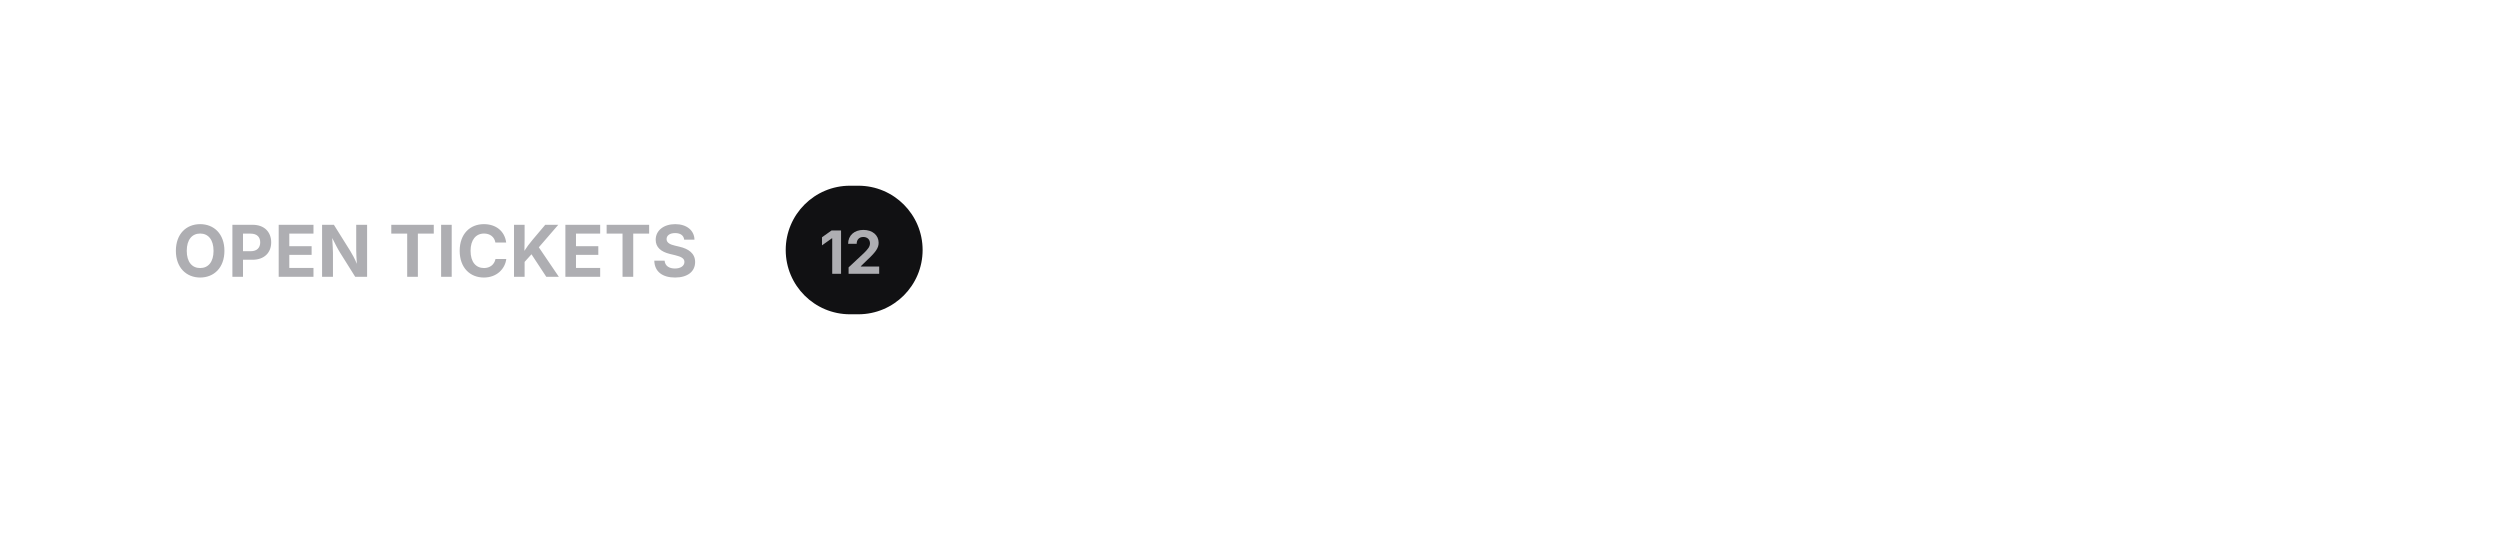
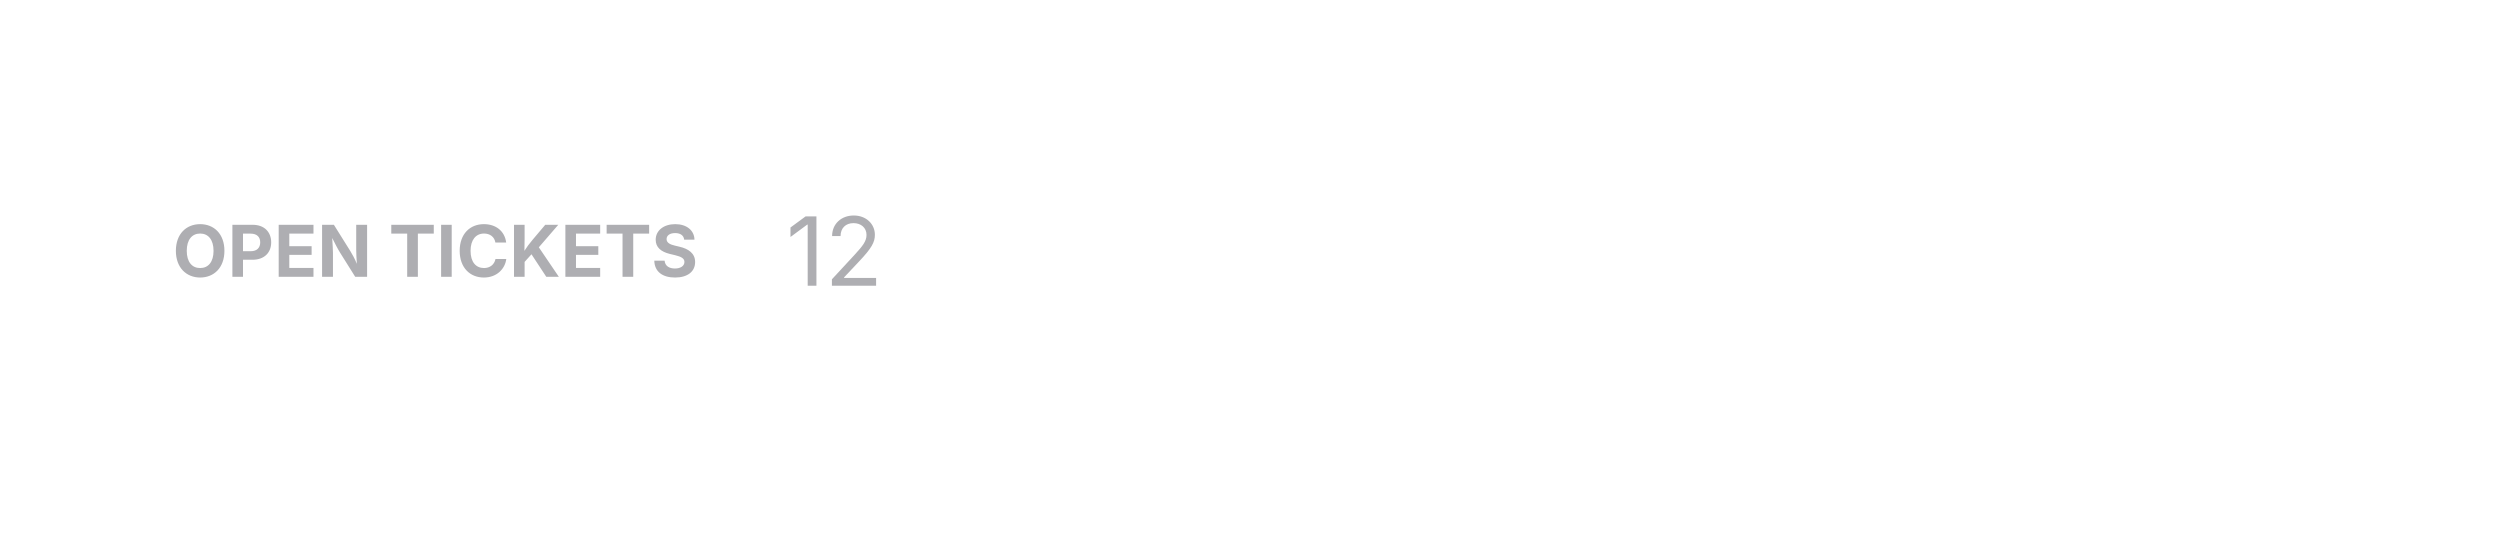
<svg xmlns="http://www.w3.org/2000/svg" viewBox="0 0 420 92" width="420" height="92">
  <defs>
    <clipPath id="cp0">
      <rect x="29" y="34.5" width="95" height="15" />
    </clipPath>
    <clipPath id="ct1">
      <rect x="29" y="34.5" width="95" height="15" />
    </clipPath>
    <clipPath id="ct2">
-       <rect x="132" y="31.2" width="23" height="21.6" />
+       <rect x="132" y="33" width="16.5" height="18" />
    </clipPath>
  </defs>
  <rect x="28.5" y="20.5" width="363" height="43" rx="11.5" fill="none" stroke="rgba(0,0,0,0)" stroke-width="1" />
  <g clip-path="url(#cp0)">
    <g clip-path="url(#ct1)">
      <text x="29" y="46.5" font-family="system-ui, &quot;-apple-system&quot;, sans-serif" font-size="12" font-weight="650" fill="rgb(174,174,178)">OPEN TICKETS</text>
    </g>
  </g>
-   <rect x="132" y="31.2" width="23" height="21.6" rx="10.8" fill="rgb(17,17,19)" />
-   <text x="137.64" y="46" font-family="system-ui, &quot;-apple-system&quot;, sans-serif" font-size="10" font-weight="700" fill="rgb(174,174,178)">12</text>
+   <text x="132.05" y="48" font-family="system-ui, &quot;-apple-system&quot;, sans-serif" font-size="16" fill="rgb(174,174,178)">12</text>
</svg>
